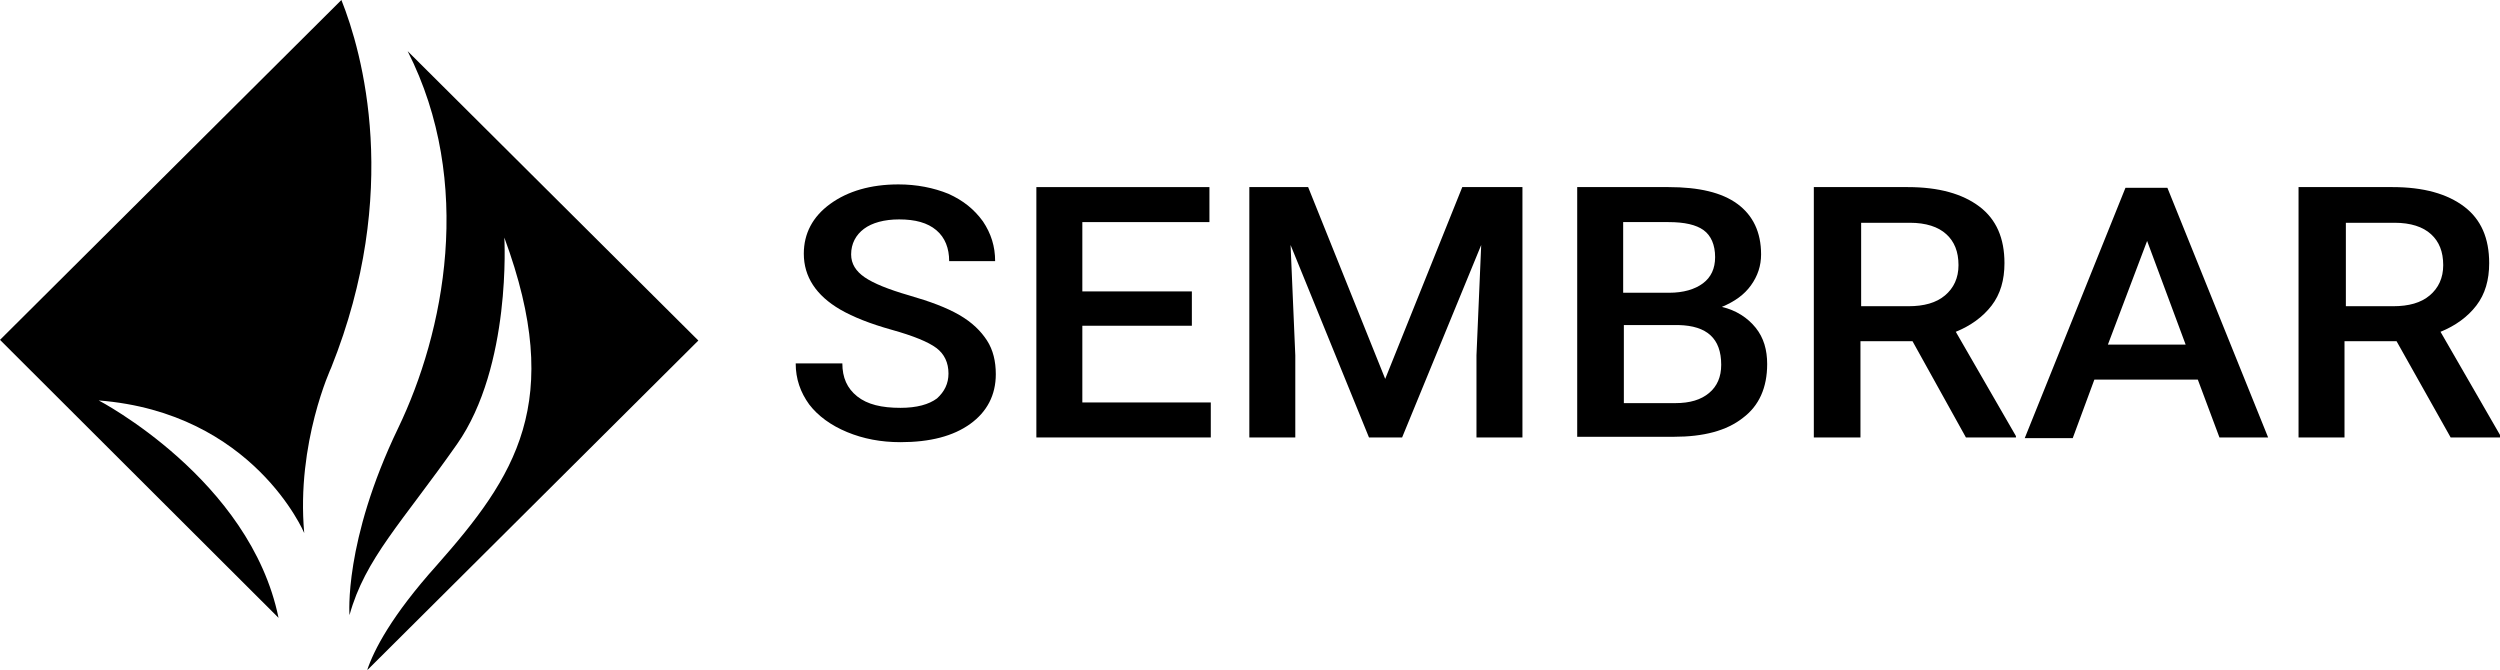
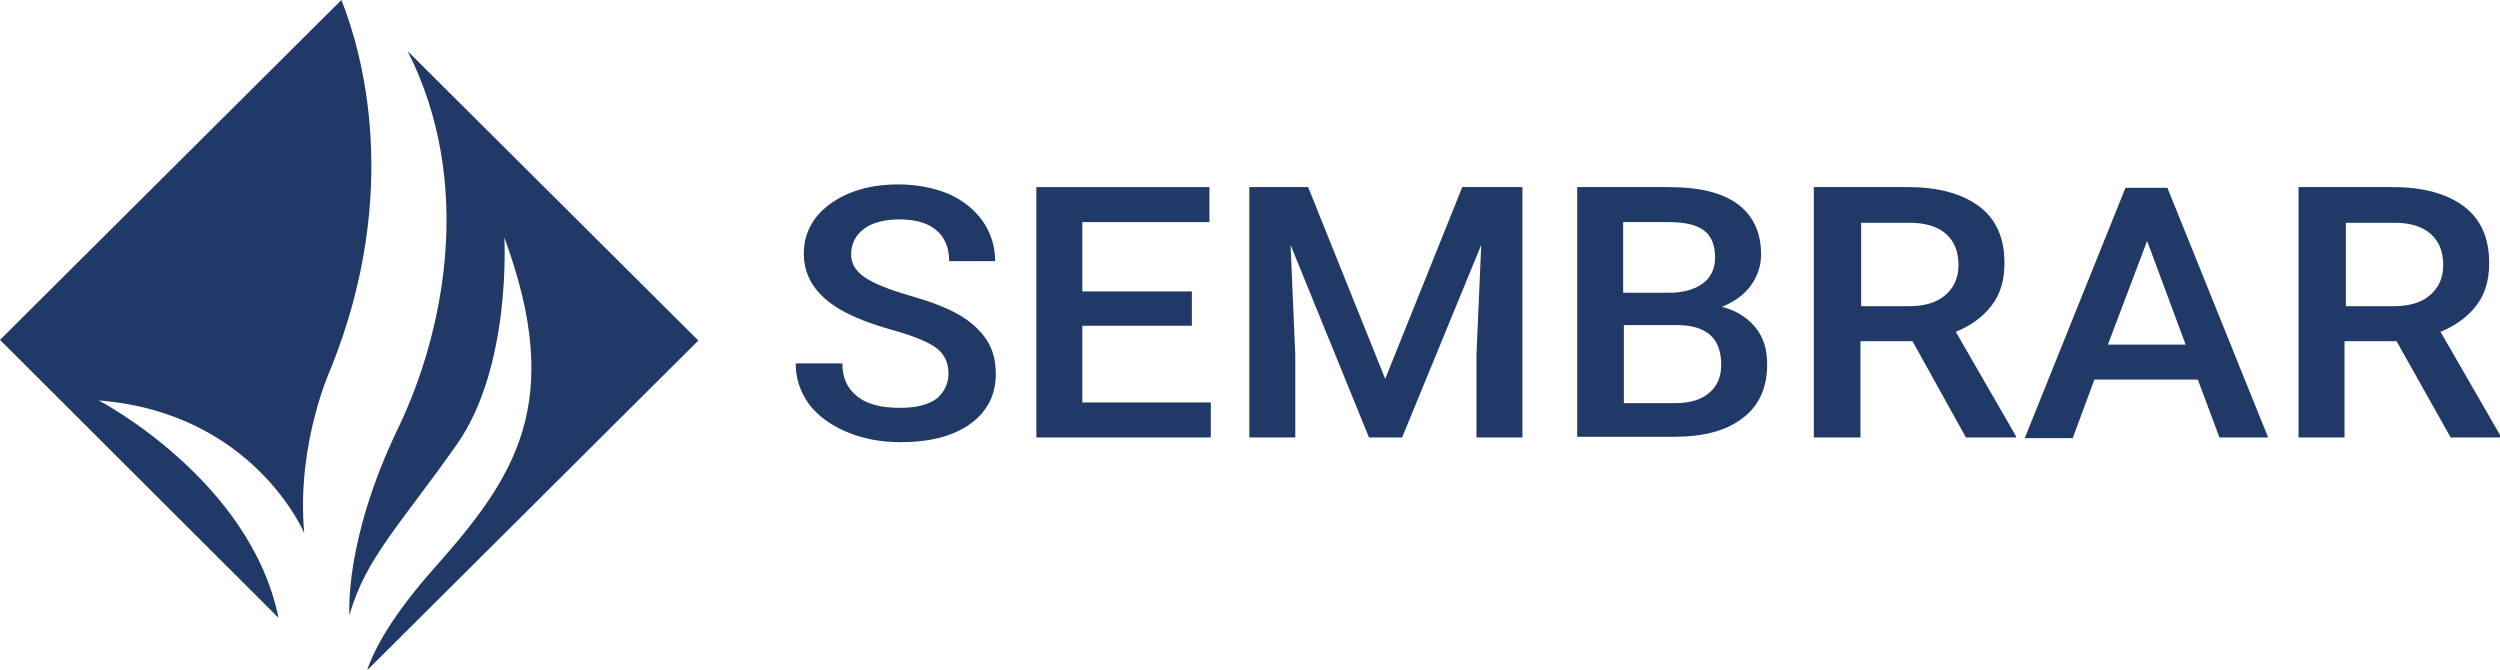
<svg xmlns="http://www.w3.org/2000/svg" width="168" height="45" viewBox="0 0 168 45" fill="none">
  <g clip-path="url(#clip0)">
-     <path d="M22.261 24.694C22.261 24.694 19.898 29.759 20.444 35.819C20.444 35.819 17.036 27.724 6.633 26.91C6.633 26.91 16.809 32.201 18.717 41.518L0 22.839L22.942 0C24.351 3.528 26.985 12.889 22.261 24.694Z" fill="#000000" />
-     <path d="M33.891 15.965C33.891 15.965 34.391 24.603 30.711 29.849C27.031 35.095 24.532 37.538 23.487 41.337C23.487 41.337 23.078 36.407 26.758 28.764C29.848 22.342 31.892 12.302 27.394 3.437L46.929 22.884L24.669 45.045C25.123 43.688 26.304 41.382 29.348 37.99C34.618 32.02 37.98 27.045 33.891 15.965Z" fill="#000000" />
-     <path d="M63.738 25.101C63.738 24.377 63.466 23.789 62.92 23.382C62.375 22.975 61.376 22.568 59.922 22.161C58.468 21.754 57.333 21.302 56.469 20.804C54.834 19.854 54.016 18.588 54.016 17.05C54.016 15.694 54.607 14.563 55.788 13.704C56.969 12.844 58.514 12.392 60.376 12.392C61.603 12.392 62.739 12.618 63.738 13.025C64.738 13.477 65.465 14.065 66.055 14.879C66.6 15.694 66.873 16.553 66.873 17.548H63.784C63.784 16.688 63.511 15.965 62.92 15.467C62.33 14.97 61.512 14.744 60.422 14.744C59.422 14.744 58.605 14.97 58.059 15.377C57.514 15.784 57.196 16.372 57.196 17.096C57.196 17.729 57.514 18.226 58.105 18.633C58.696 19.04 59.695 19.447 61.103 19.854C62.512 20.261 63.602 20.668 64.465 21.166C65.328 21.663 65.919 22.251 66.328 22.884C66.737 23.518 66.918 24.286 66.918 25.146C66.918 26.548 66.328 27.678 65.192 28.492C64.056 29.306 62.512 29.714 60.513 29.714C59.195 29.714 58.014 29.487 56.924 29.035C55.833 28.583 54.97 27.95 54.38 27.181C53.789 26.367 53.471 25.462 53.471 24.422H56.606C56.606 25.372 56.924 26.096 57.605 26.638C58.287 27.181 59.241 27.407 60.513 27.407C61.603 27.407 62.421 27.181 62.966 26.774C63.466 26.322 63.738 25.779 63.738 25.101Z" fill="#000000" />
-     <path d="M80.093 21.89H72.733V27.045H81.365V29.397H69.644V12.573H81.274V14.925H72.733V19.583H80.093V21.89Z" fill="#000000" />
-     <path d="M87.907 12.573L93.086 25.462L98.265 12.573H102.308V29.397H99.219V23.879L99.537 16.462L94.222 29.397H91.996L86.726 16.462L87.044 23.879V29.397H83.955V12.573H87.907Z" fill="#000000" />
-     <path d="M105.988 29.397V12.573H112.121C114.165 12.573 115.71 12.935 116.755 13.704C117.8 14.472 118.345 15.603 118.345 17.096C118.345 17.864 118.118 18.543 117.664 19.176C117.209 19.809 116.573 20.261 115.71 20.623C116.664 20.849 117.436 21.347 117.982 22.025C118.527 22.703 118.754 23.518 118.754 24.467C118.754 26.05 118.209 27.271 117.118 28.085C116.028 28.945 114.484 29.352 112.485 29.352H105.988V29.397ZM109.123 19.673H112.167C113.121 19.673 113.893 19.447 114.438 19.04C114.983 18.633 115.256 18.045 115.256 17.276C115.256 16.462 114.983 15.829 114.483 15.467C113.984 15.105 113.211 14.925 112.121 14.925H109.077V19.673H109.123ZM109.123 21.844V27.09H112.575C113.575 27.09 114.302 26.864 114.847 26.412C115.392 25.96 115.665 25.327 115.665 24.513C115.665 22.749 114.711 21.89 112.803 21.844H109.123Z" fill="#000000" />
-     <path d="M128.521 22.93H125.023V29.397H121.889V12.573H128.203C130.293 12.573 131.883 13.025 133.019 13.884C134.155 14.744 134.7 16.01 134.7 17.683C134.7 18.814 134.427 19.764 133.837 20.533C133.246 21.302 132.428 21.89 131.429 22.297L135.472 29.306V29.397H132.11L128.521 22.93ZM125.023 20.578H128.249C129.294 20.578 130.111 20.352 130.702 19.854C131.293 19.357 131.611 18.678 131.611 17.819C131.611 16.915 131.338 16.236 130.793 15.739C130.248 15.241 129.43 14.97 128.34 14.97H125.069V20.578H125.023Z" fill="#000000" />
-     <path d="M147.693 25.508H140.742L139.288 29.442H136.063L142.832 12.618H145.648L152.418 29.397H149.147L147.693 25.508ZM141.651 23.156H146.875L144.286 16.191L141.651 23.156Z" fill="#000000" />
-     <path d="M161.049 22.93H157.551V29.397H154.462V12.573H160.777C162.866 12.573 164.456 13.025 165.592 13.884C166.728 14.744 167.273 16.01 167.273 17.683C167.273 18.814 167.001 19.764 166.41 20.533C165.819 21.302 165.002 21.89 164.002 22.297L168.045 29.306V29.397H164.684L161.049 22.93ZM157.597 20.578H160.822C161.867 20.578 162.685 20.352 163.275 19.854C163.866 19.357 164.184 18.678 164.184 17.819C164.184 16.915 163.911 16.236 163.366 15.739C162.821 15.241 162.003 14.97 160.913 14.97H157.642V20.578H157.597Z" fill="#000000" />
+     <path d="M22.261 24.694C22.261 24.694 19.898 29.759 20.444 35.819C20.444 35.819 17.036 27.724 6.633 26.91C6.633 26.91 16.809 32.201 18.717 41.518L0 22.839L22.942 0C24.351 3.528 26.985 12.889 22.261 24.694Z" fill="#213967" />
+     <path d="M33.891 15.965C33.891 15.965 34.391 24.603 30.711 29.849C27.031 35.095 24.532 37.538 23.487 41.337C23.487 41.337 23.078 36.407 26.758 28.764C29.848 22.342 31.892 12.302 27.394 3.437L46.929 22.884L24.669 45.045C25.123 43.688 26.304 41.382 29.348 37.99C34.618 32.02 37.98 27.045 33.891 15.965Z" fill="#213967" />
+     <path d="M63.738 25.101C63.738 24.377 63.466 23.789 62.92 23.382C62.375 22.975 61.376 22.568 59.922 22.161C58.468 21.754 57.333 21.302 56.469 20.804C54.834 19.854 54.016 18.588 54.016 17.05C54.016 15.694 54.607 14.563 55.788 13.704C56.969 12.844 58.514 12.392 60.376 12.392C61.603 12.392 62.739 12.618 63.738 13.025C64.738 13.477 65.465 14.065 66.055 14.879C66.6 15.694 66.873 16.553 66.873 17.548H63.784C63.784 16.688 63.511 15.965 62.92 15.467C62.33 14.97 61.512 14.744 60.422 14.744C59.422 14.744 58.605 14.97 58.059 15.377C57.514 15.784 57.196 16.372 57.196 17.096C57.196 17.729 57.514 18.226 58.105 18.633C58.696 19.04 59.695 19.447 61.103 19.854C62.512 20.261 63.602 20.668 64.465 21.166C65.328 21.663 65.919 22.251 66.328 22.884C66.737 23.518 66.918 24.286 66.918 25.146C66.918 26.548 66.328 27.678 65.192 28.492C64.056 29.306 62.512 29.714 60.513 29.714C59.195 29.714 58.014 29.487 56.924 29.035C55.833 28.583 54.97 27.95 54.38 27.181C53.789 26.367 53.471 25.462 53.471 24.422H56.606C56.606 25.372 56.924 26.096 57.605 26.638C58.287 27.181 59.241 27.407 60.513 27.407C61.603 27.407 62.421 27.181 62.966 26.774C63.466 26.322 63.738 25.779 63.738 25.101Z" fill="#213967" />
+     <path d="M80.093 21.89H72.733V27.045H81.365V29.397H69.644V12.573H81.274V14.925H72.733V19.583H80.093V21.89Z" fill="#213967" />
+     <path d="M87.907 12.573L93.086 25.462L98.265 12.573H102.308V29.397H99.219V23.879L99.537 16.462L94.222 29.397H91.996L86.726 16.462L87.044 23.879V29.397H83.955V12.573H87.907Z" fill="#213967" />
+     <path d="M105.988 29.397V12.573H112.121C114.165 12.573 115.71 12.935 116.755 13.704C117.8 14.472 118.345 15.603 118.345 17.096C118.345 17.864 118.118 18.543 117.664 19.176C117.209 19.809 116.573 20.261 115.71 20.623C116.664 20.849 117.436 21.347 117.982 22.025C118.527 22.703 118.754 23.518 118.754 24.467C118.754 26.05 118.209 27.271 117.118 28.085C116.028 28.945 114.484 29.352 112.485 29.352H105.988V29.397ZM109.123 19.673H112.167C113.121 19.673 113.893 19.447 114.438 19.04C114.983 18.633 115.256 18.045 115.256 17.276C115.256 16.462 114.983 15.829 114.483 15.467C113.984 15.105 113.211 14.925 112.121 14.925H109.077V19.673H109.123ZM109.123 21.844V27.09H112.575C113.575 27.09 114.302 26.864 114.847 26.412C115.392 25.96 115.665 25.327 115.665 24.513C115.665 22.749 114.711 21.89 112.803 21.844H109.123Z" fill="#213967" />
+     <path d="M128.521 22.93H125.023V29.397H121.889V12.573H128.203C130.293 12.573 131.883 13.025 133.019 13.884C134.155 14.744 134.7 16.01 134.7 17.683C134.7 18.814 134.427 19.764 133.837 20.533C133.246 21.302 132.428 21.89 131.429 22.297L135.472 29.306V29.397H132.11L128.521 22.93ZM125.023 20.578H128.249C129.294 20.578 130.111 20.352 130.702 19.854C131.293 19.357 131.611 18.678 131.611 17.819C131.611 16.915 131.338 16.236 130.793 15.739C130.248 15.241 129.43 14.97 128.34 14.97H125.069V20.578H125.023Z" fill="#213967" />
+     <path d="M147.693 25.508H140.742L139.288 29.442H136.063L142.832 12.618H145.648L152.418 29.397H149.147L147.693 25.508ZM141.651 23.156H146.875L144.286 16.191L141.651 23.156Z" fill="#213967" />
+     <path d="M161.049 22.93H157.551V29.397H154.462V12.573H160.777C162.866 12.573 164.456 13.025 165.592 13.884C166.728 14.744 167.273 16.01 167.273 17.683C167.273 18.814 167.001 19.764 166.41 20.533C165.819 21.302 165.002 21.89 164.002 22.297L168.045 29.306V29.397H164.684L161.049 22.93ZM157.597 20.578H160.822C161.867 20.578 162.685 20.352 163.275 19.854C163.866 19.357 164.184 18.678 164.184 17.819C164.184 16.915 163.911 16.236 163.366 15.739C162.821 15.241 162.003 14.97 160.913 14.97H157.642V20.578H157.597Z" fill="#213967" />
  </g>
  <defs>
    <clipPath id="clip0">
-       <rect width="168" height="45" fill="#000000" />
+       <rect width="168" height="45" fill="#213967" />
    </clipPath>
  </defs>
</svg>
